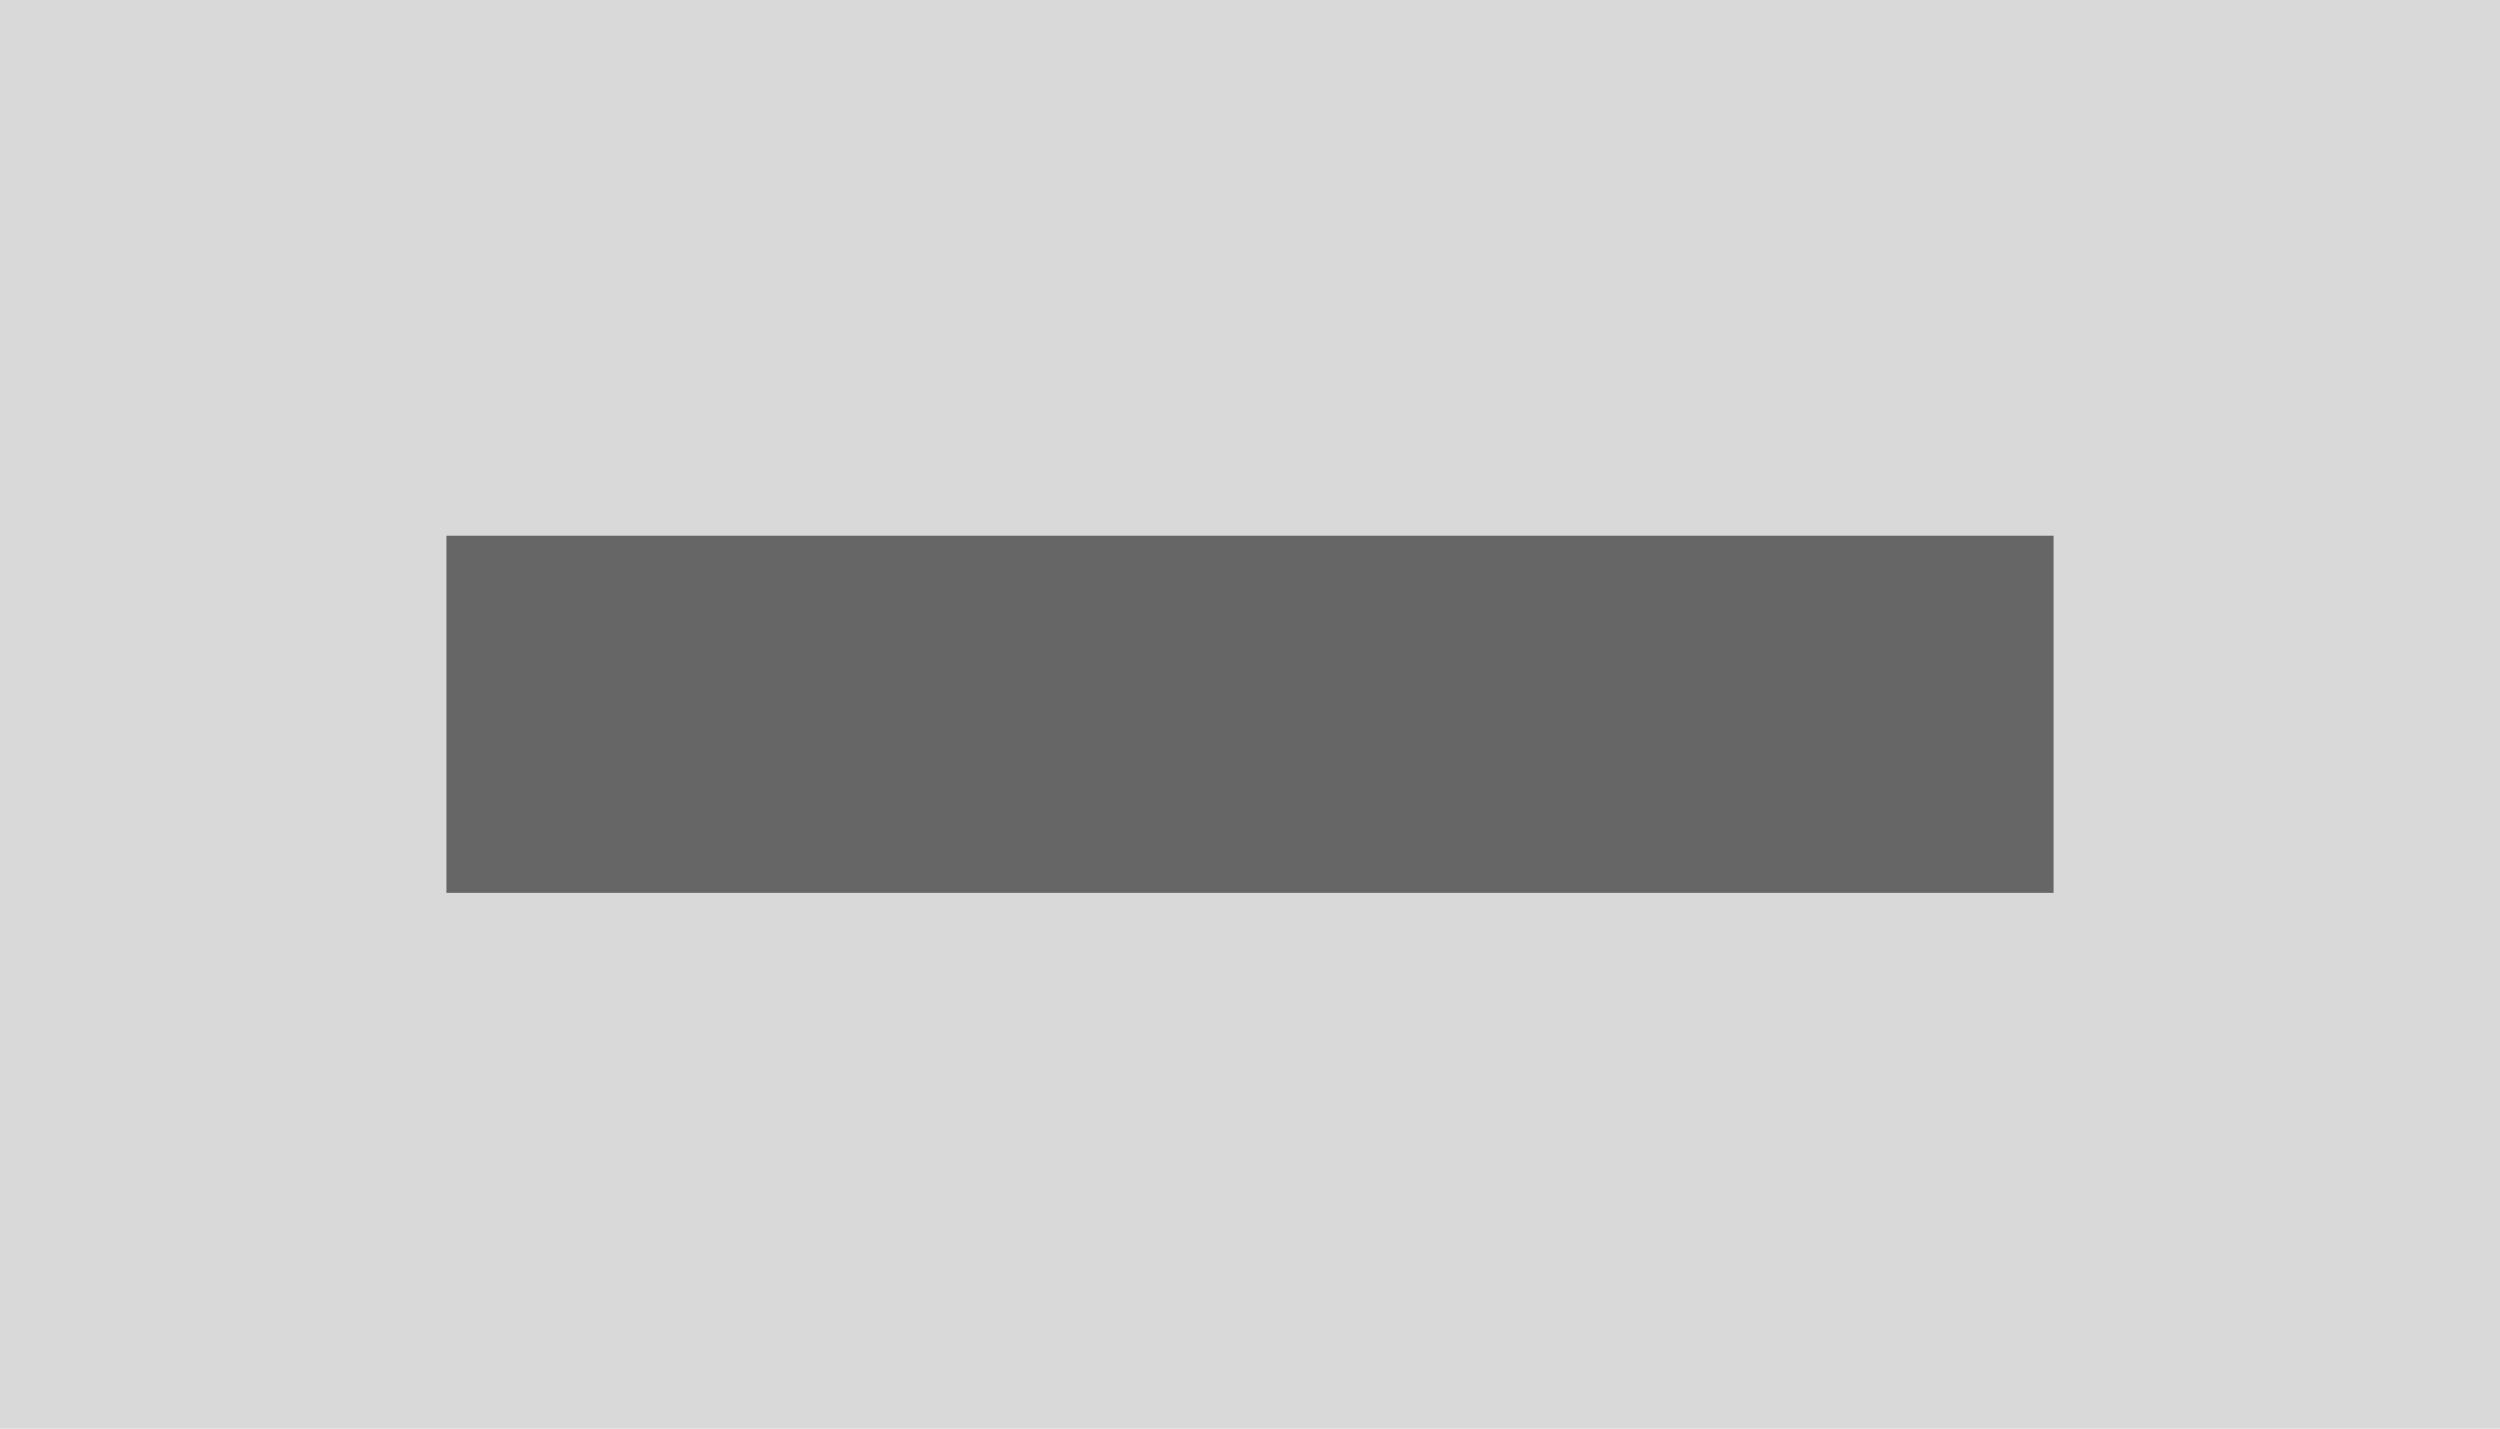
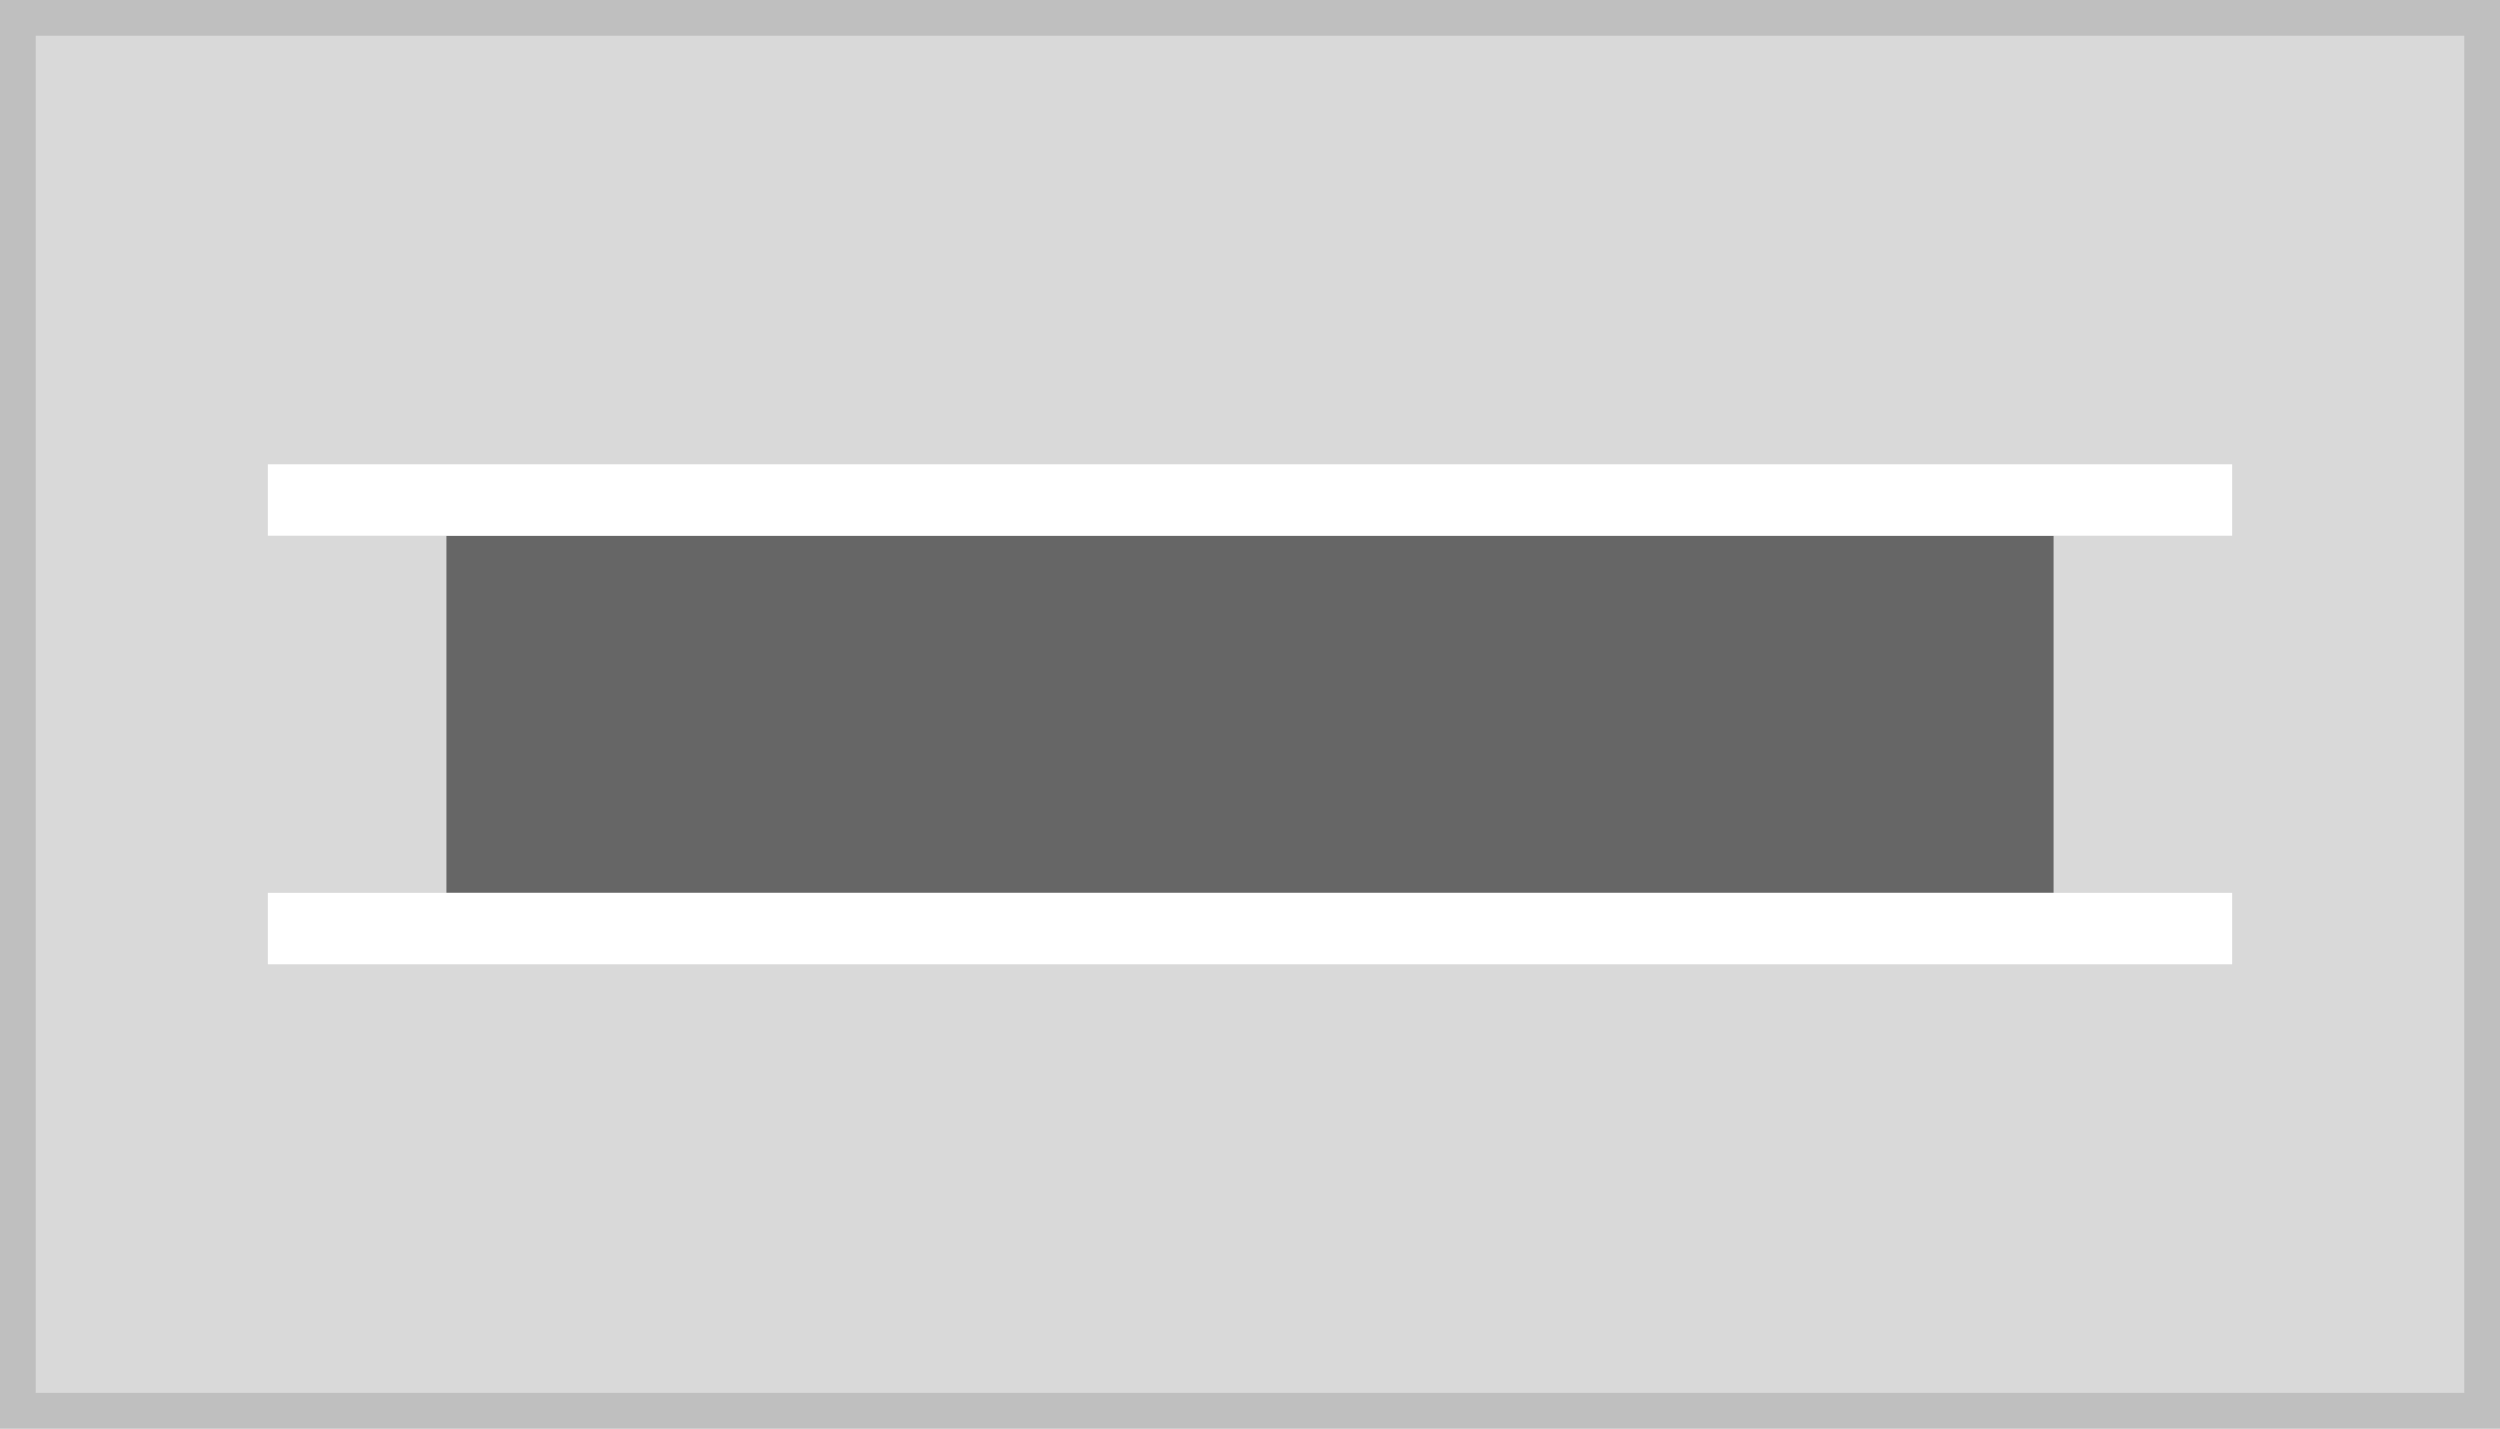
<svg xmlns="http://www.w3.org/2000/svg" width="140" height="80" viewBox="0 0 140 80">
  <g transform="translate(-1 -1)">
-     <rect width="140" height="80" transform="translate(1 1)" fill="#d9d9d9" />
+     <g transform="translate(1 1)" fill="#d9d9d9" stroke="#bfbfbf" stroke-miterlimit="10" stroke-width="2">
+       <rect width="140" height="80" stroke="none" />
+       <rect x="1" y="1" width="138" height="78" fill="none" />
+     </g>
    <rect width="90" height="20" transform="translate(26 31)" fill="#666" />
+     <rect width="110" height="4" transform="translate(16 27)" fill="#fff" />
+     <rect width="110" height="4" transform="translate(16 51)" fill="#fff" />
  </g>
</svg>
